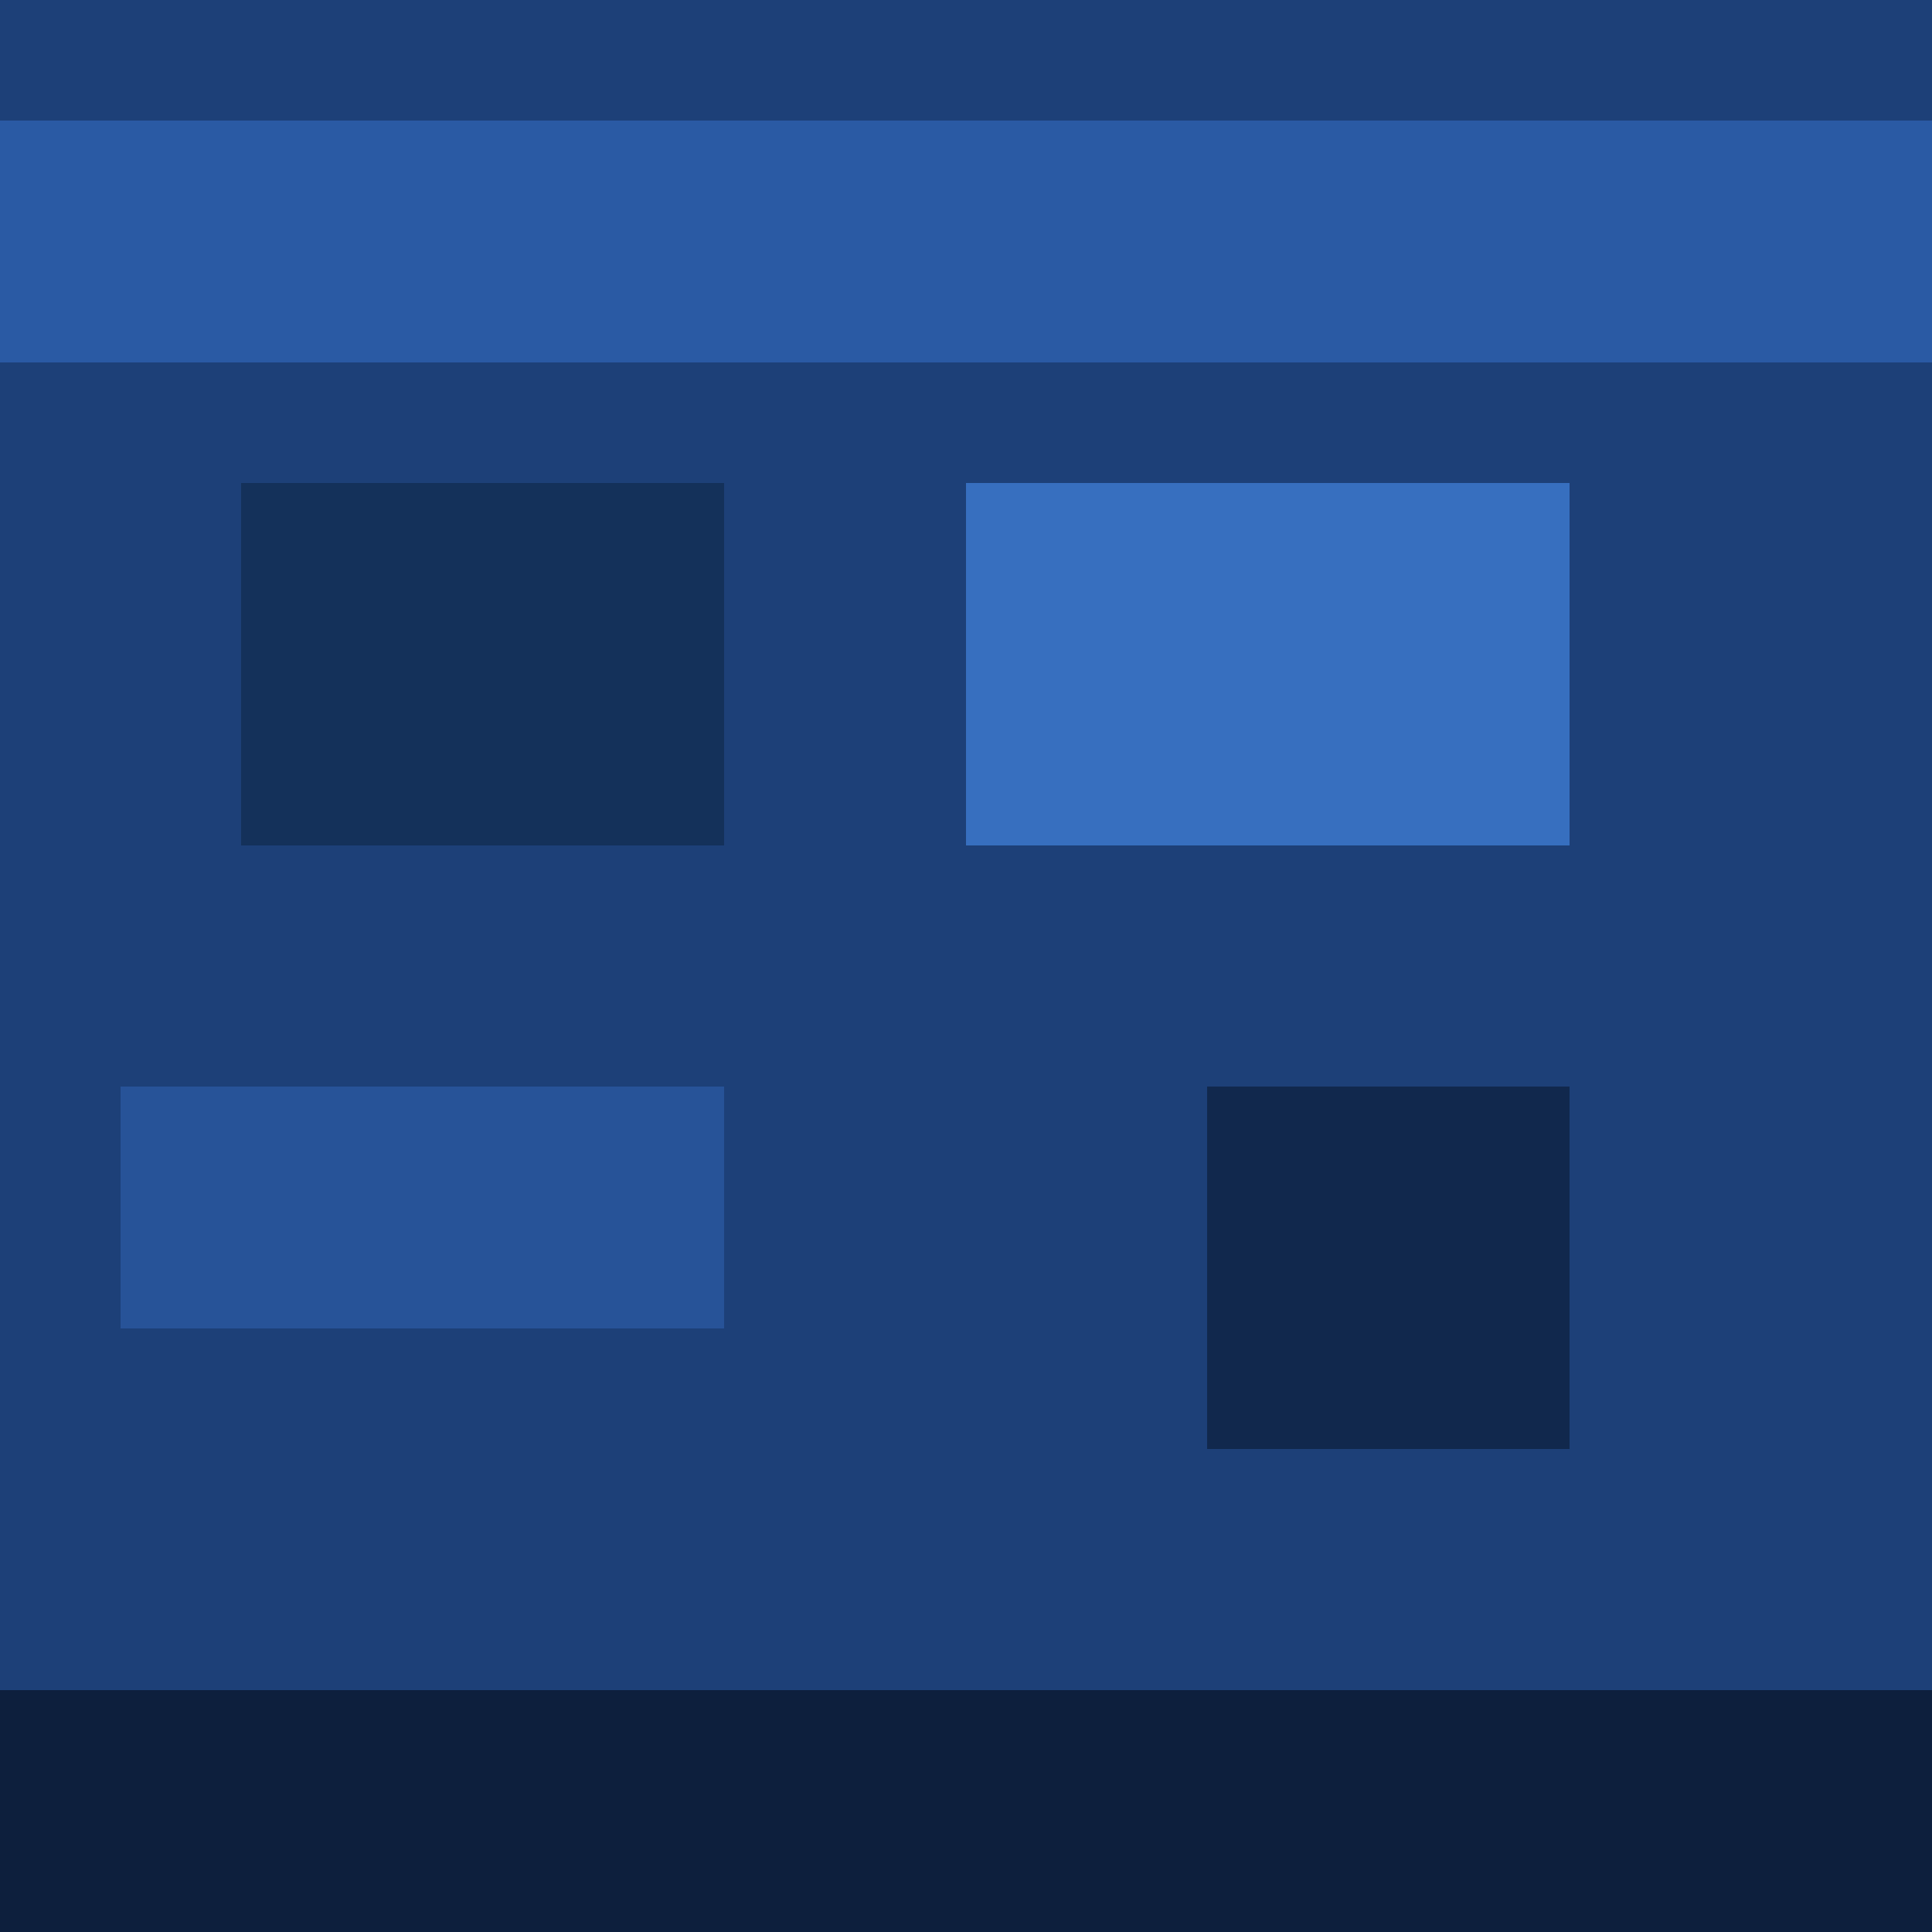
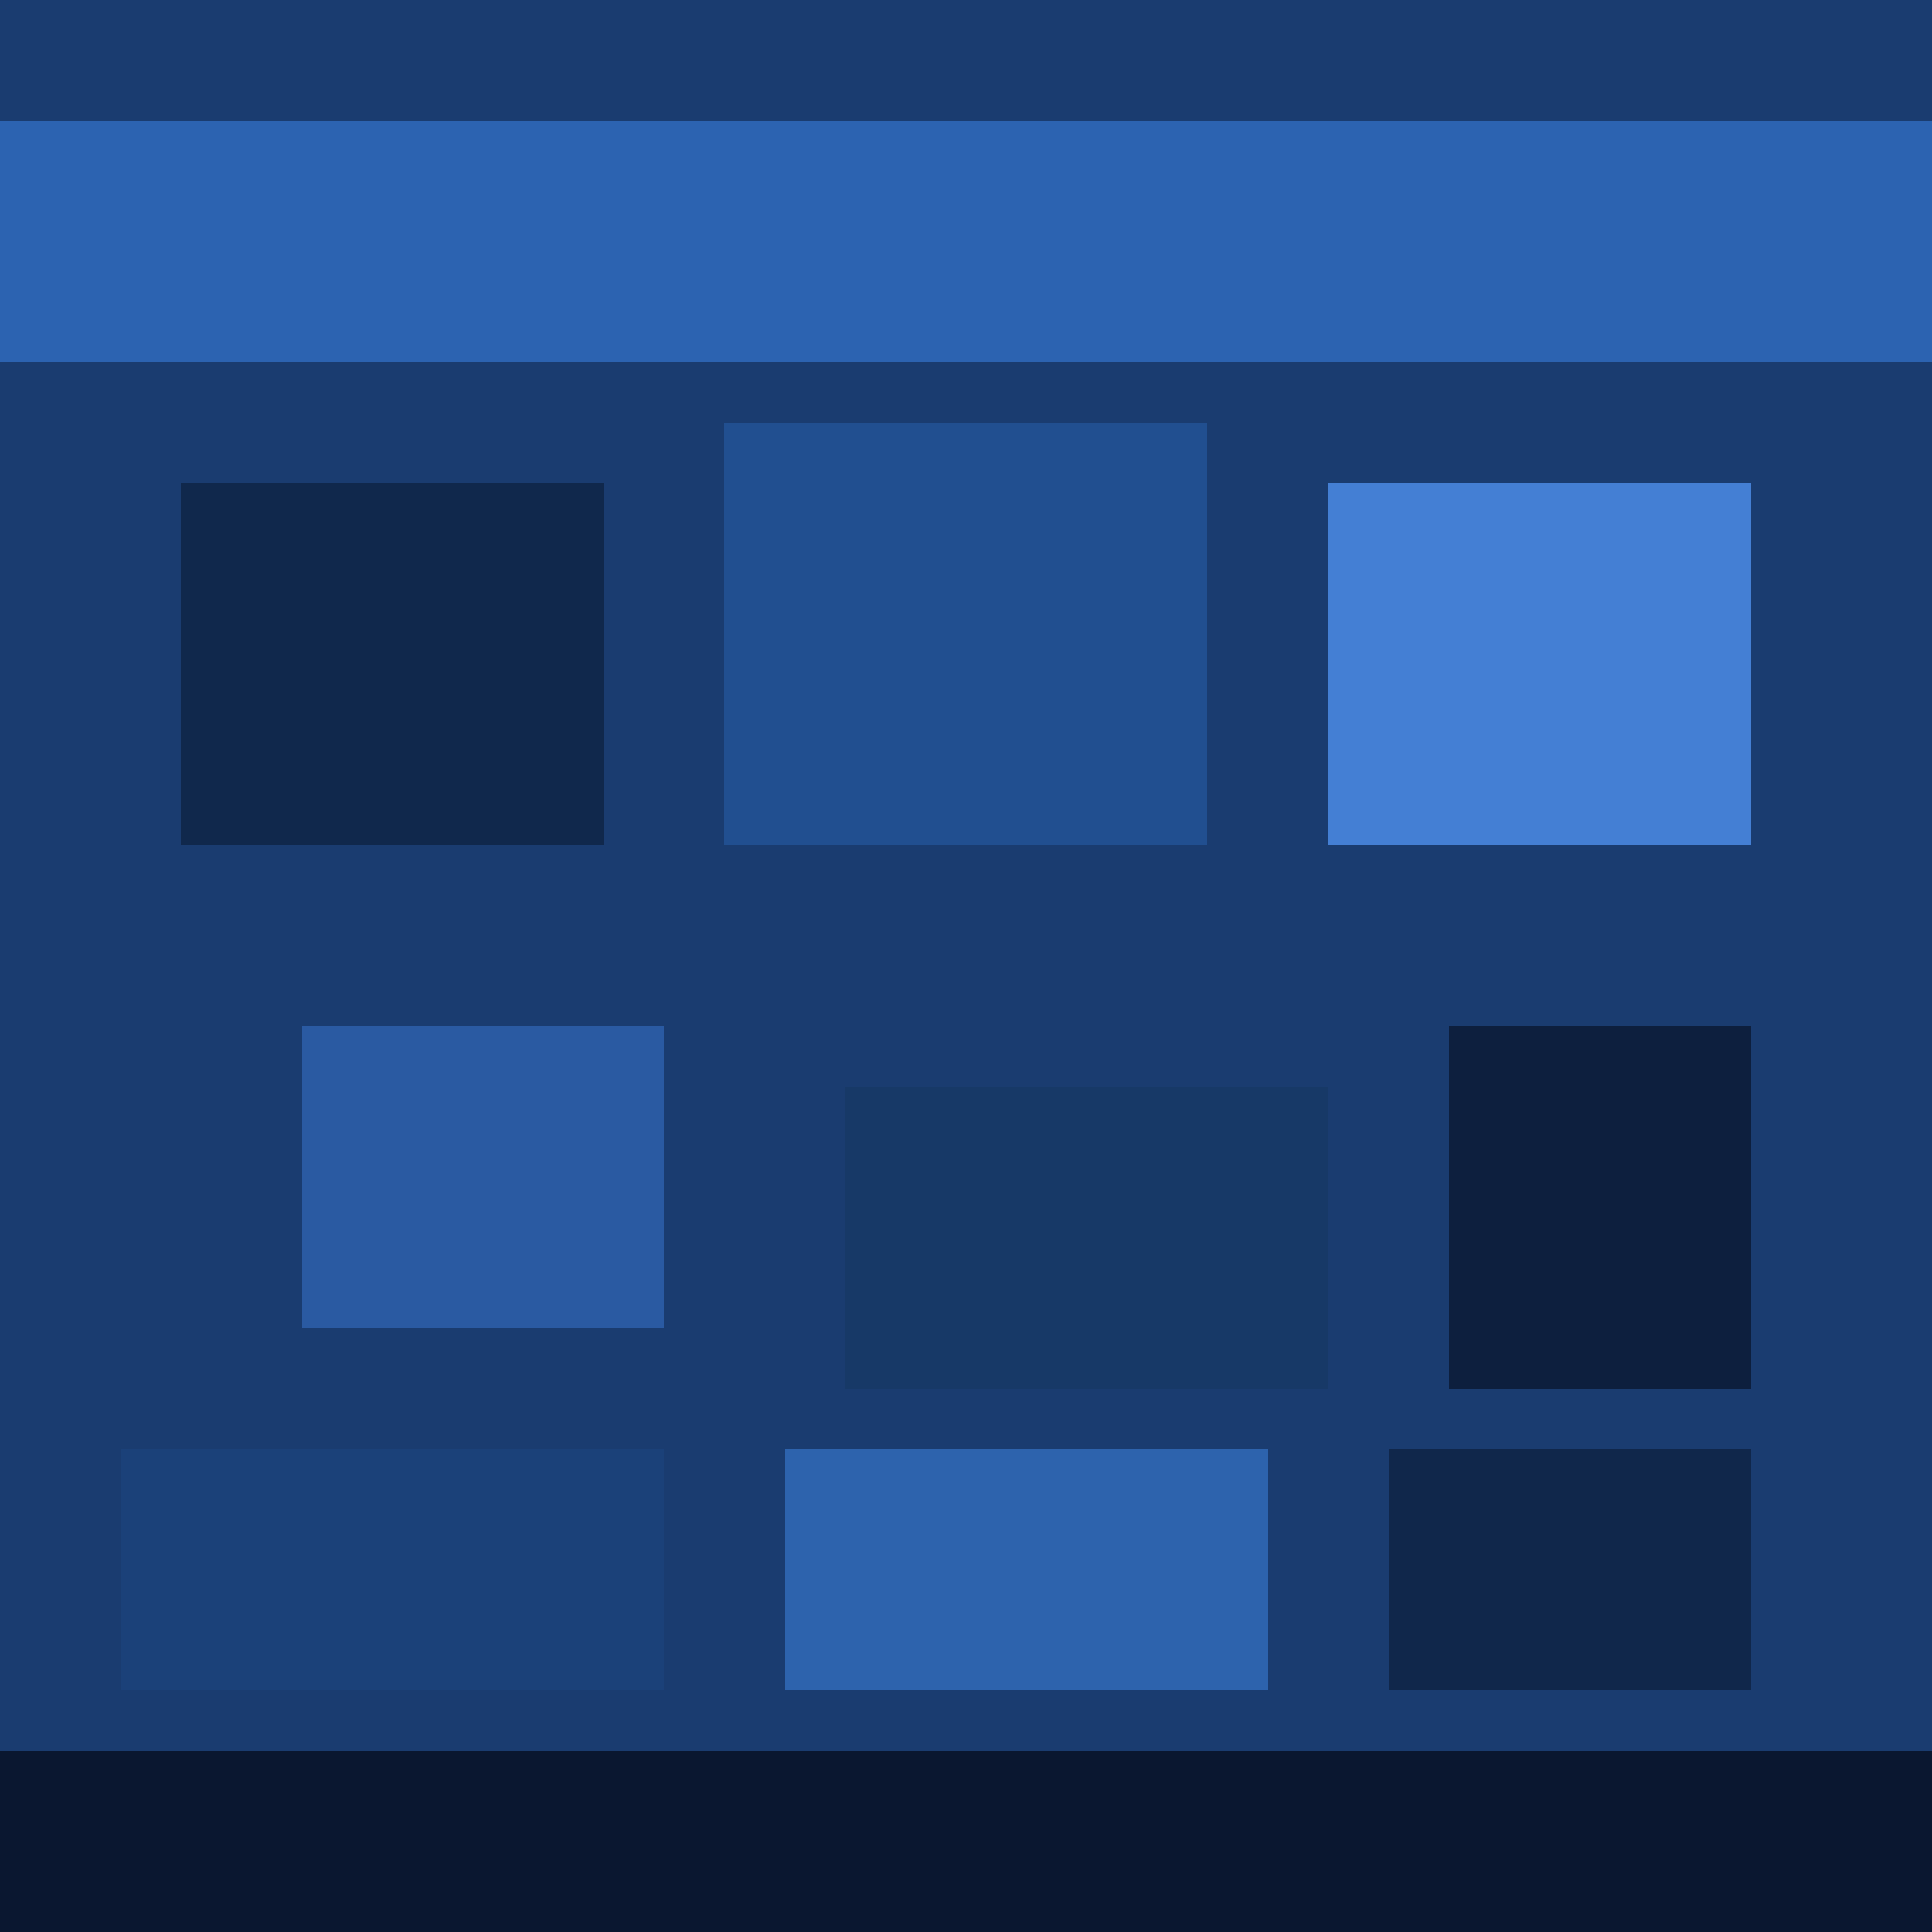
- <svg xmlns="http://www.w3.org/2000/svg" viewBox="0 0 16 16" shape-rendering="crispEdges">
-   <rect width="16" height="16" fill="#1d4078" />
-   <rect y="1" width="16" height="2" fill="#2a5aa4" />
-   <rect x="2" y="4" width="4" height="3" fill="#14315a" />
-   <rect x="8" y="4" width="5" height="3" fill="#376fbf" />
-   <rect x="1" y="9" width="5" height="2" fill="#275398" />
-   <rect x="10" y="9" width="3" height="3" fill="#11284d" />
-   <rect x="0" y="14" width="16" height="2" fill="#0d1f3d" />
+ <svg xmlns="http://www.w3.org/2000/svg" viewBox="0 0 32 32" shape-rendering="crispEdges">
+   <rect width="32" height="32" fill="#1a3c70" />
+   <rect y="2" width="32" height="4" fill="#2c63b1" />
+   <rect x="3" y="8" width="7" height="6" fill="#10284c" />
+   <rect x="12" y="7" width="8" height="7" fill="#214f90" />
+   <rect x="22" y="8" width="7" height="6" fill="#447fd4" />
+   <rect x="5" y="17" width="6" height="5" fill="#2a5aa2" />
+   <rect x="14" y="18" width="8" height="5" fill="#173967" />
+   <rect x="24" y="17" width="5" height="6" fill="#0d1f3e" />
+   <rect x="2" y="24" width="9" height="4" fill="#1b4179" />
+   <rect x="13" y="24" width="8" height="4" fill="#2d63ad" />
+   <rect x="23" y="24" width="6" height="4" fill="#10274b" />
+   <rect x="0" y="29" width="32" height="3" fill="#0a1730" />
</svg>
